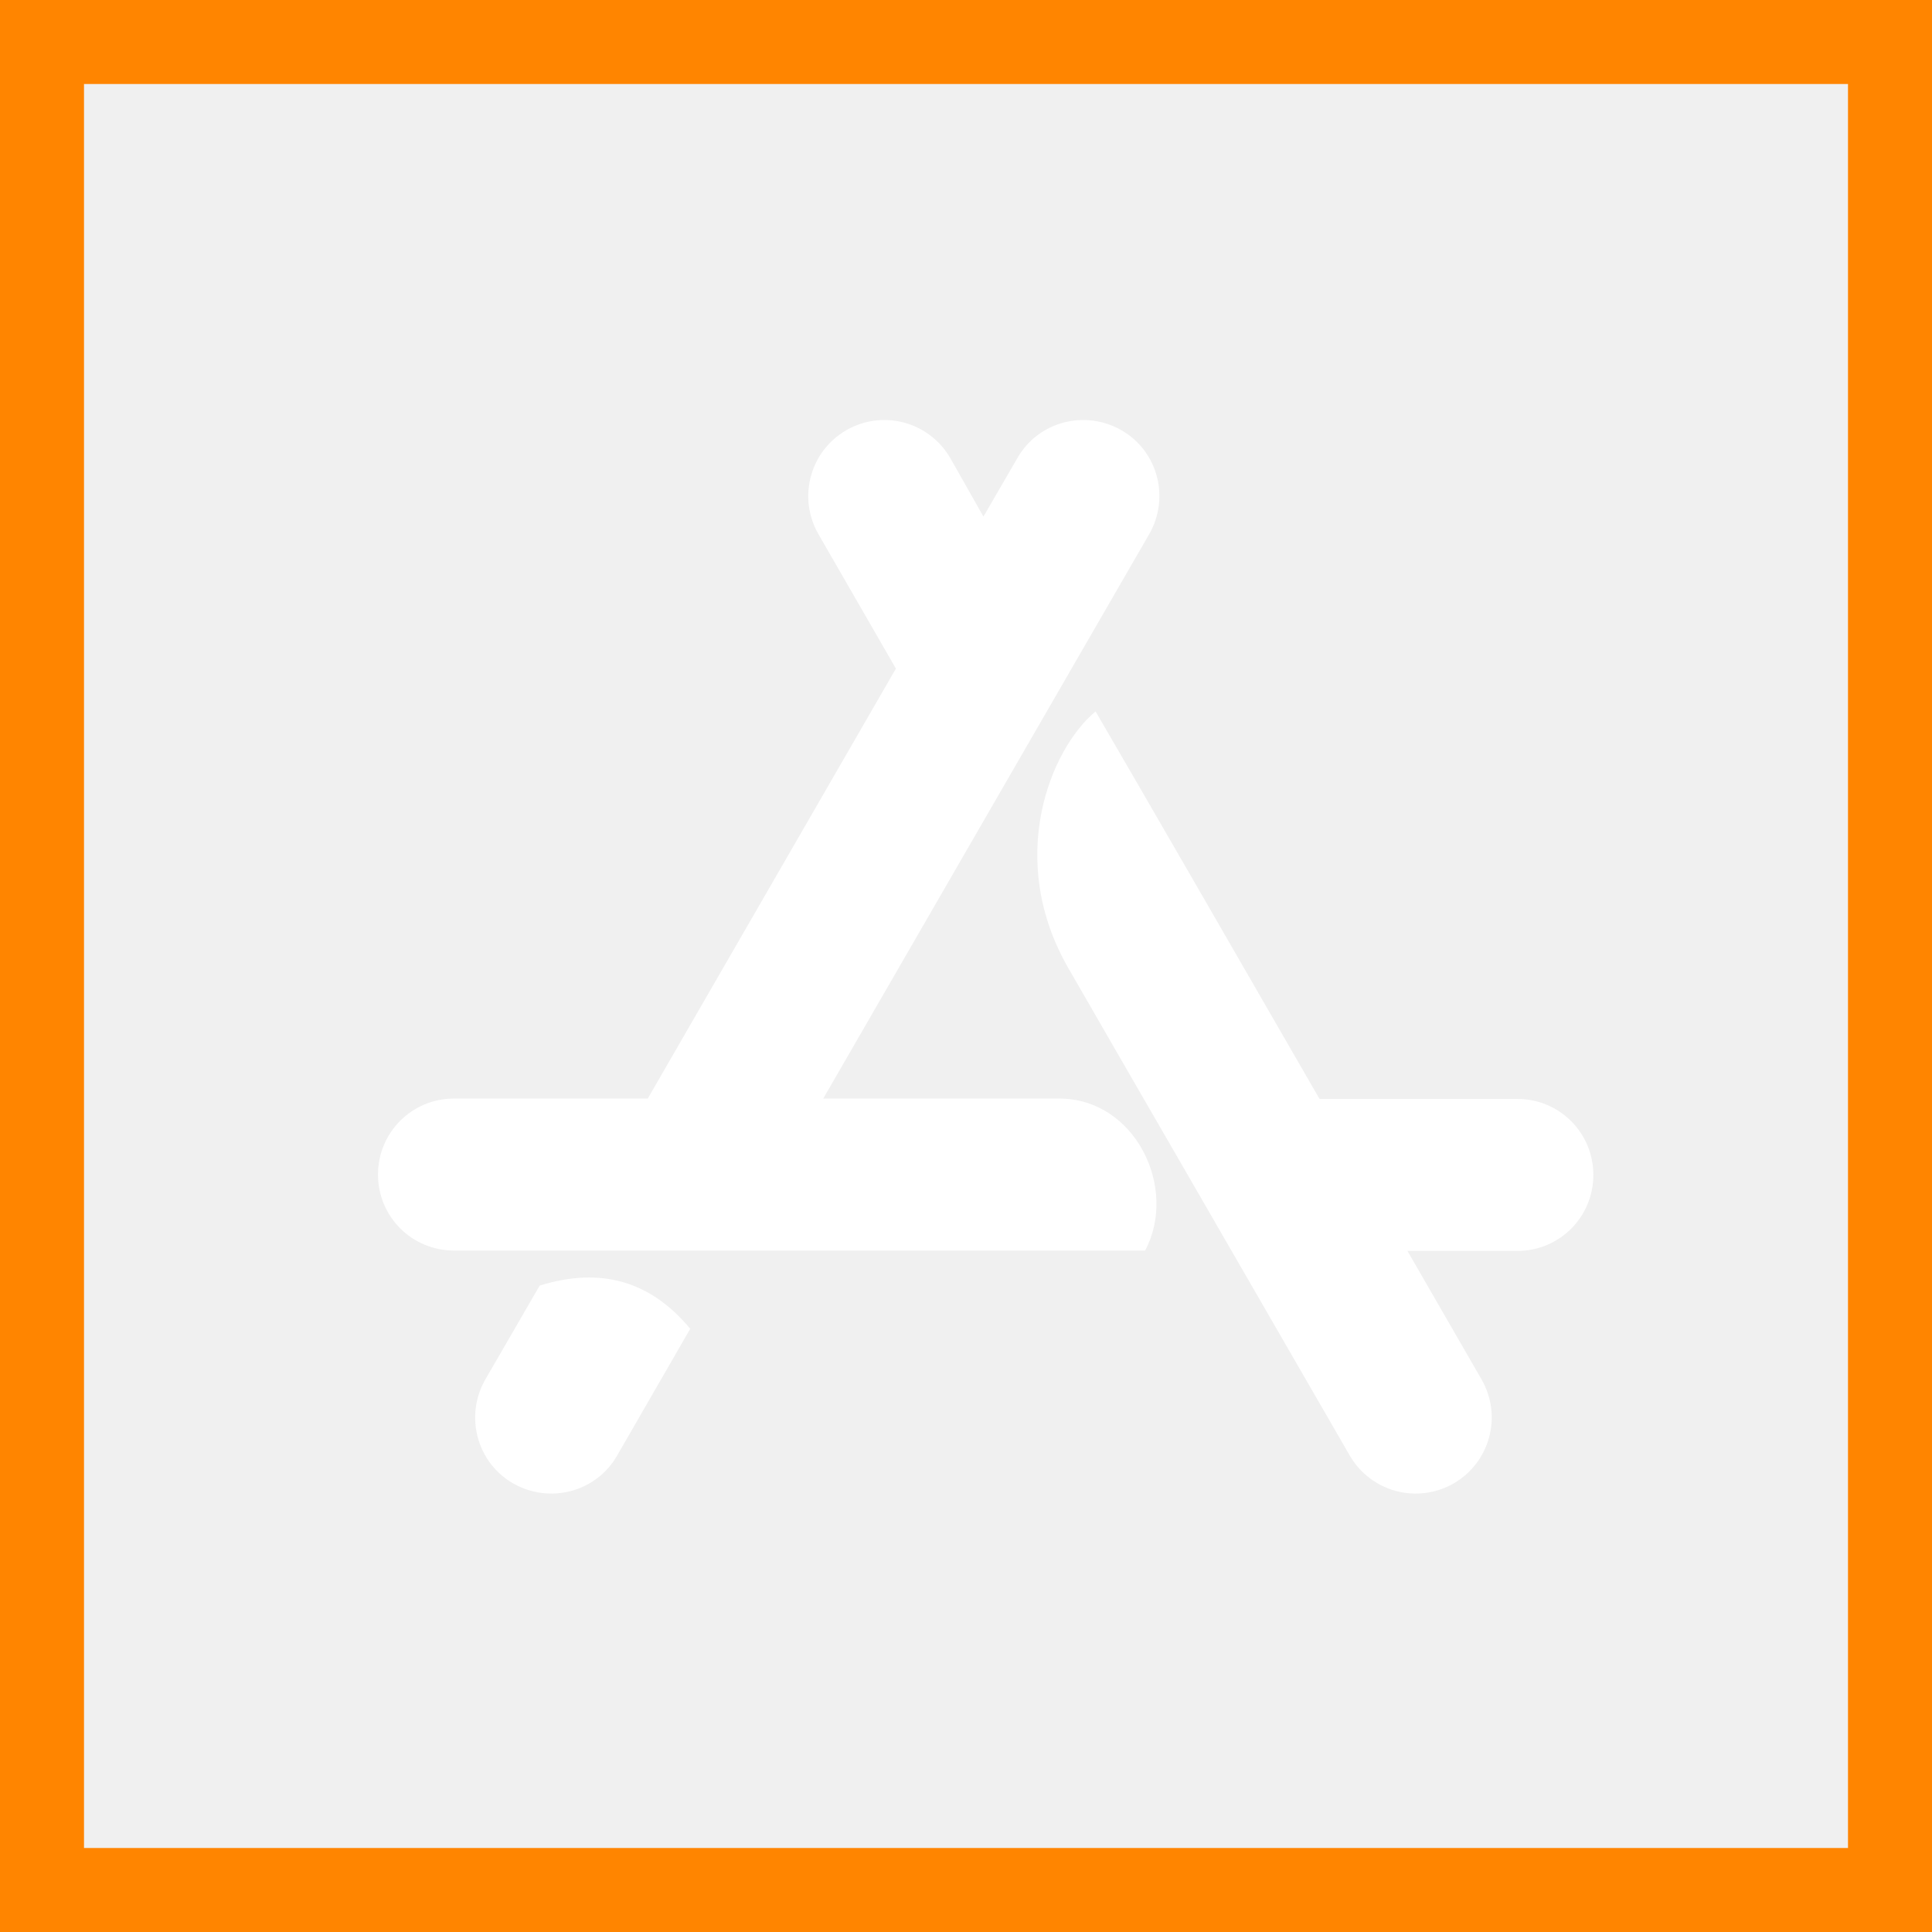
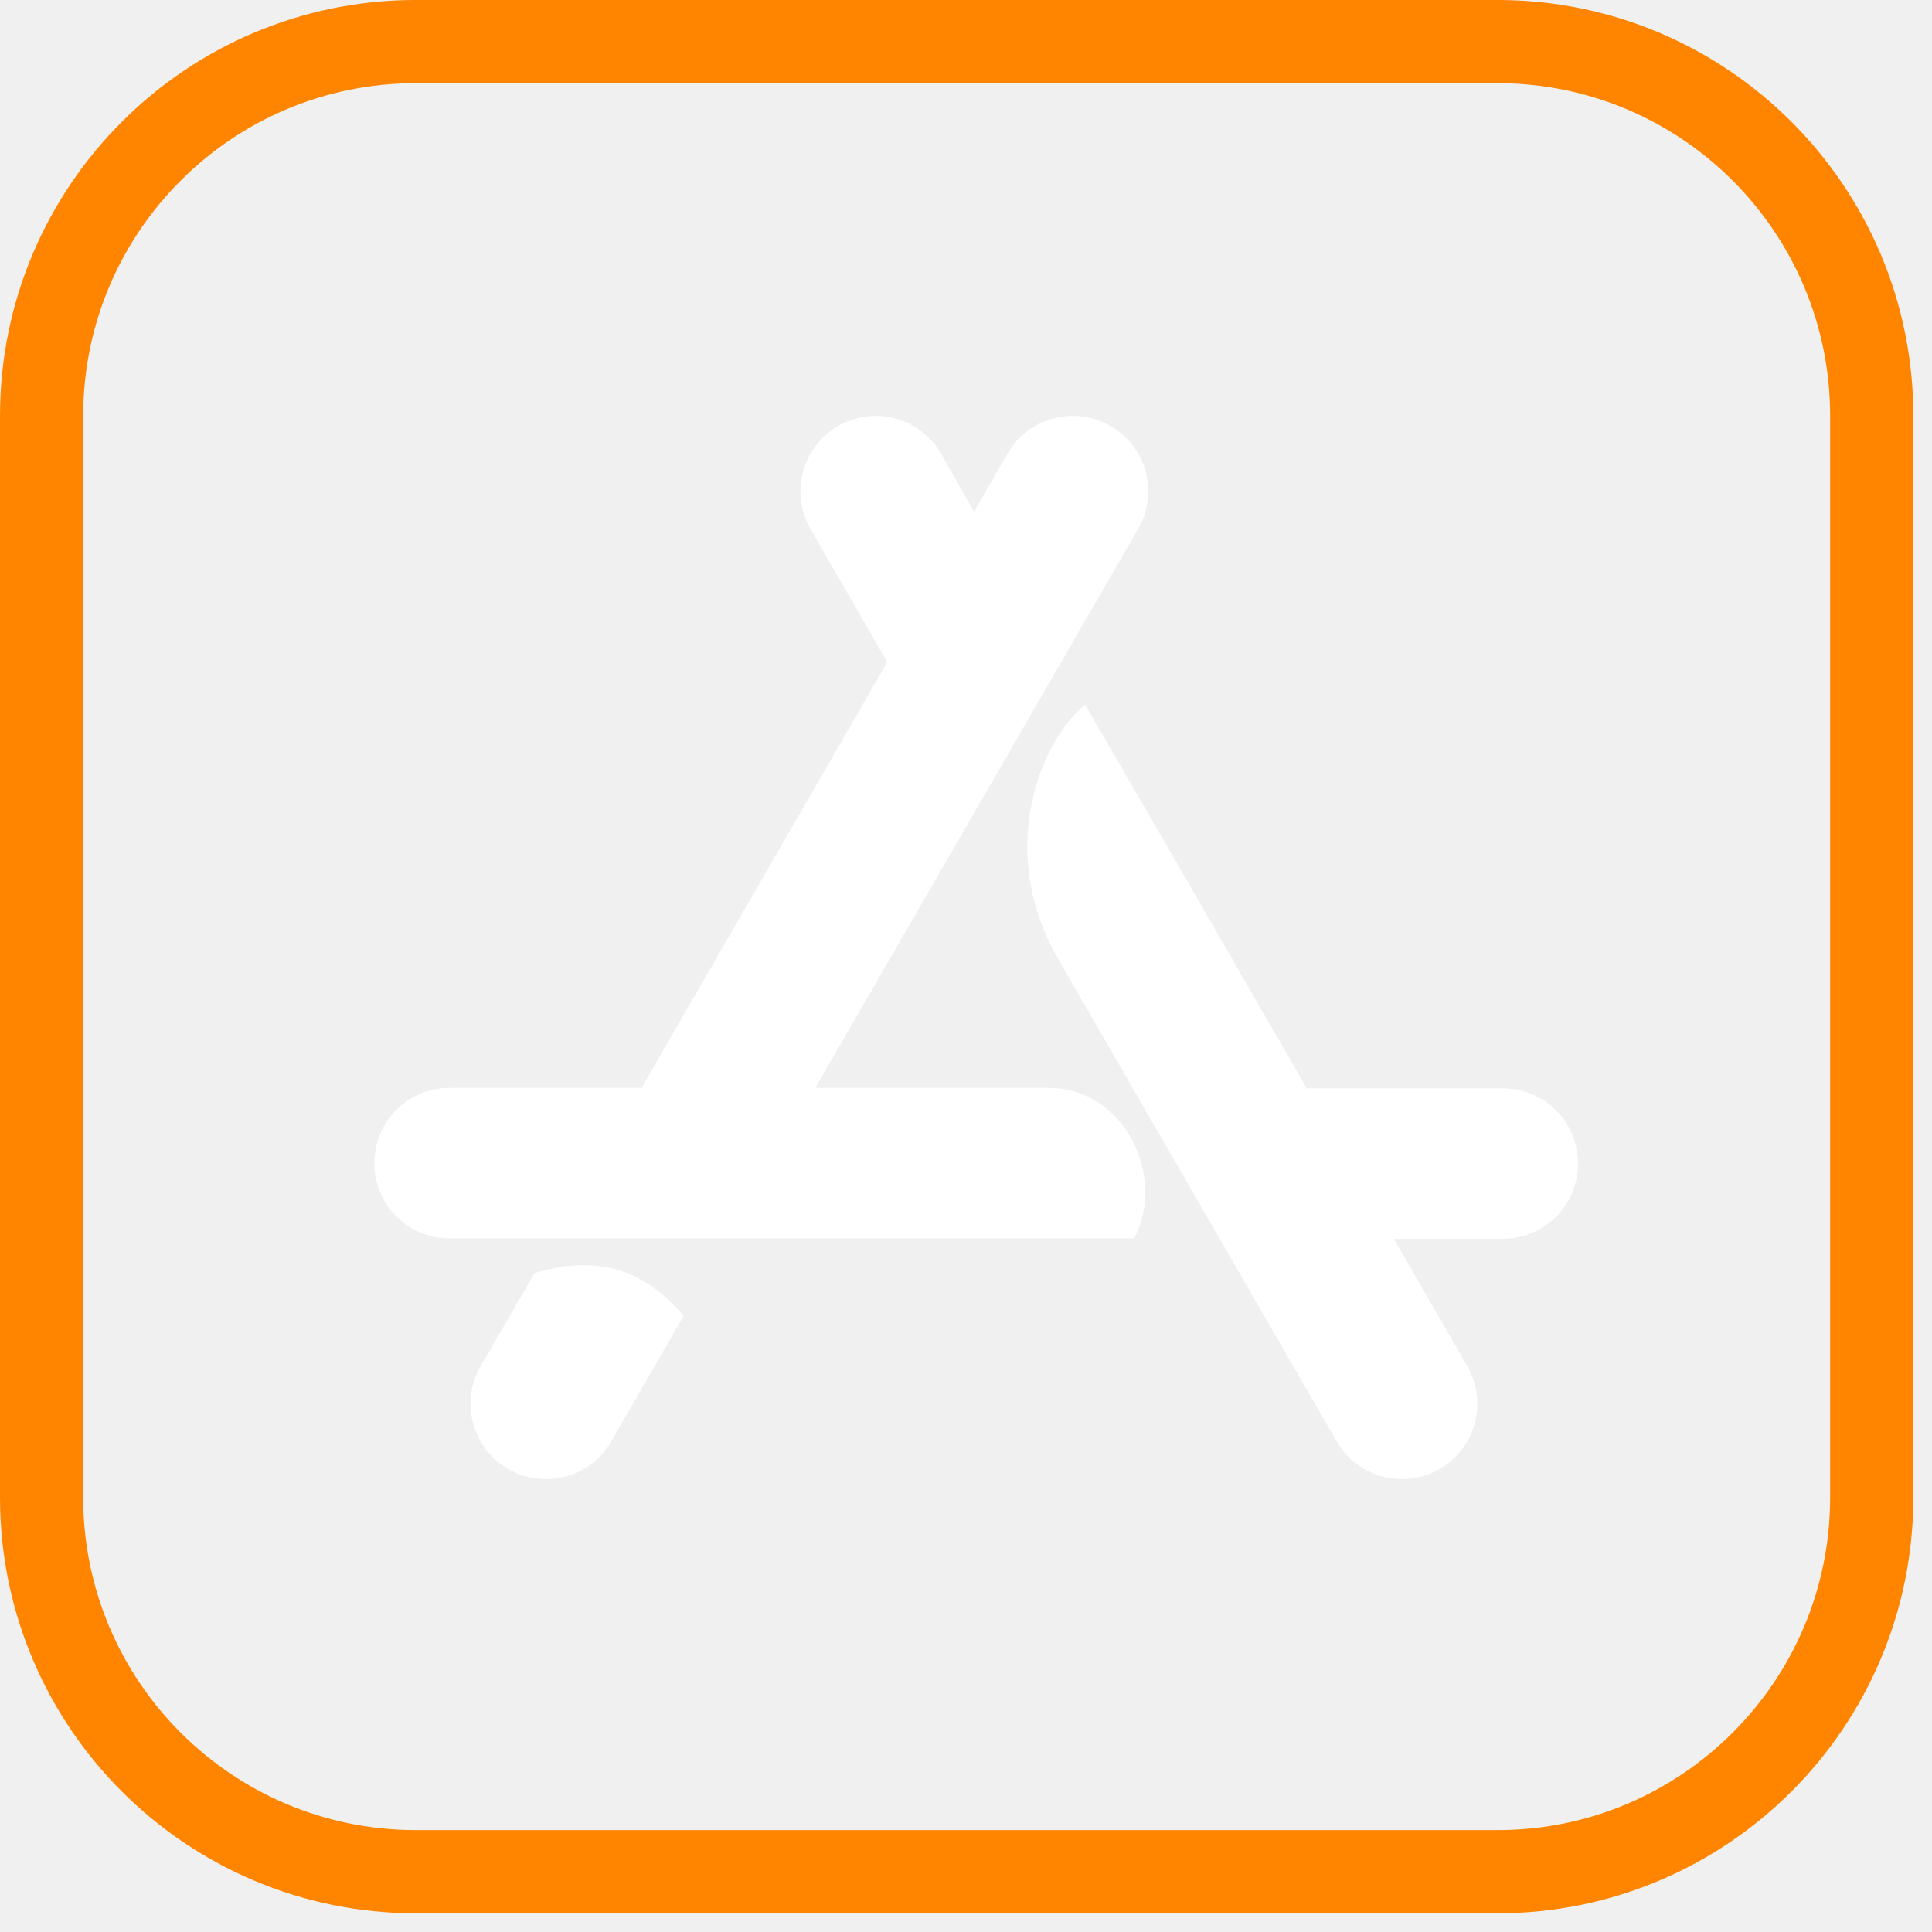
- <svg xmlns="http://www.w3.org/2000/svg" width="46" height="46" viewBox="0 0 46 46" fill="none">
+ <svg xmlns="http://www.w3.org/2000/svg" width="68" height="68" viewBox="0 0 68 68" fill="none">
  <g id="App icon">
-     <path id="Vector" d="M23.415 12.3L24.223 10.907C24.719 10.037 25.828 9.745 26.698 10.242C27.567 10.738 27.86 11.847 27.363 12.716L19.601 26.156H25.216C27.035 26.156 28.055 28.294 27.265 29.775H10.81C9.807 29.775 9 28.968 9 27.966C9 26.963 9.807 26.156 10.81 26.156H15.423L21.331 15.919L19.485 12.716C18.989 11.847 19.282 10.747 20.151 10.242C21.02 9.745 22.12 10.037 22.626 10.907L23.415 12.3ZM16.434 31.638L14.695 34.654C14.198 35.524 13.089 35.816 12.22 35.32C11.351 34.823 11.058 33.714 11.555 32.845L12.85 30.609C14.305 30.157 15.493 30.503 16.434 31.638ZM31.417 26.165H36.127C37.13 26.165 37.937 26.972 37.937 27.975C37.937 28.977 37.13 29.784 36.127 29.784H33.511L35.276 32.845C35.773 33.714 35.48 34.814 34.611 35.32C33.741 35.816 32.641 35.524 32.136 34.654C29.164 29.5 26.928 25.642 25.447 23.069C23.93 20.452 25.012 17.826 26.085 16.939C27.274 18.979 29.048 22.058 31.417 26.165Z" fill="white" />
-     <rect id="Rectangle 706" x="1" y="1" width="44" height="44" stroke="#FF8500" stroke-width="2" />
+     <path id="Vector" d="M34.28 18.006L35.462 15.967C36.189 14.694 37.812 14.265 39.085 14.993C40.358 15.72 40.786 17.343 40.059 18.616L28.696 38.291H36.916C39.579 38.291 41.072 41.421 39.916 43.59H15.826C14.358 43.59 13.176 42.408 13.176 40.941C13.176 39.473 14.358 38.291 15.826 38.291H22.579L31.228 23.304L28.527 18.616C27.799 17.343 28.228 15.733 29.501 14.993C30.773 14.265 32.384 14.694 33.124 15.967L34.28 18.006ZM24.059 46.317L21.514 50.733C20.787 52.005 19.163 52.434 17.89 51.707C16.618 50.979 16.189 49.356 16.916 48.083L18.813 44.811C20.942 44.148 22.683 44.655 24.059 46.317ZM45.994 38.304H52.89C54.358 38.304 55.539 39.486 55.539 40.953C55.539 42.421 54.358 43.603 52.89 43.603H49.059L51.643 48.083C52.371 49.356 51.942 50.966 50.669 51.707C49.397 52.434 47.786 52.005 47.046 50.733C42.695 43.187 39.423 37.538 37.254 33.772C35.033 29.941 36.618 26.096 38.189 24.798C39.929 27.785 42.527 32.291 45.994 38.304Z" fill="white" />
+     <rect id="Rectangle 706" x="1.464" y="1.463" width="64.415" height="64.415" rx="13.176" stroke="#FF8500" stroke-width="2.928" />
  </g>
</svg>
